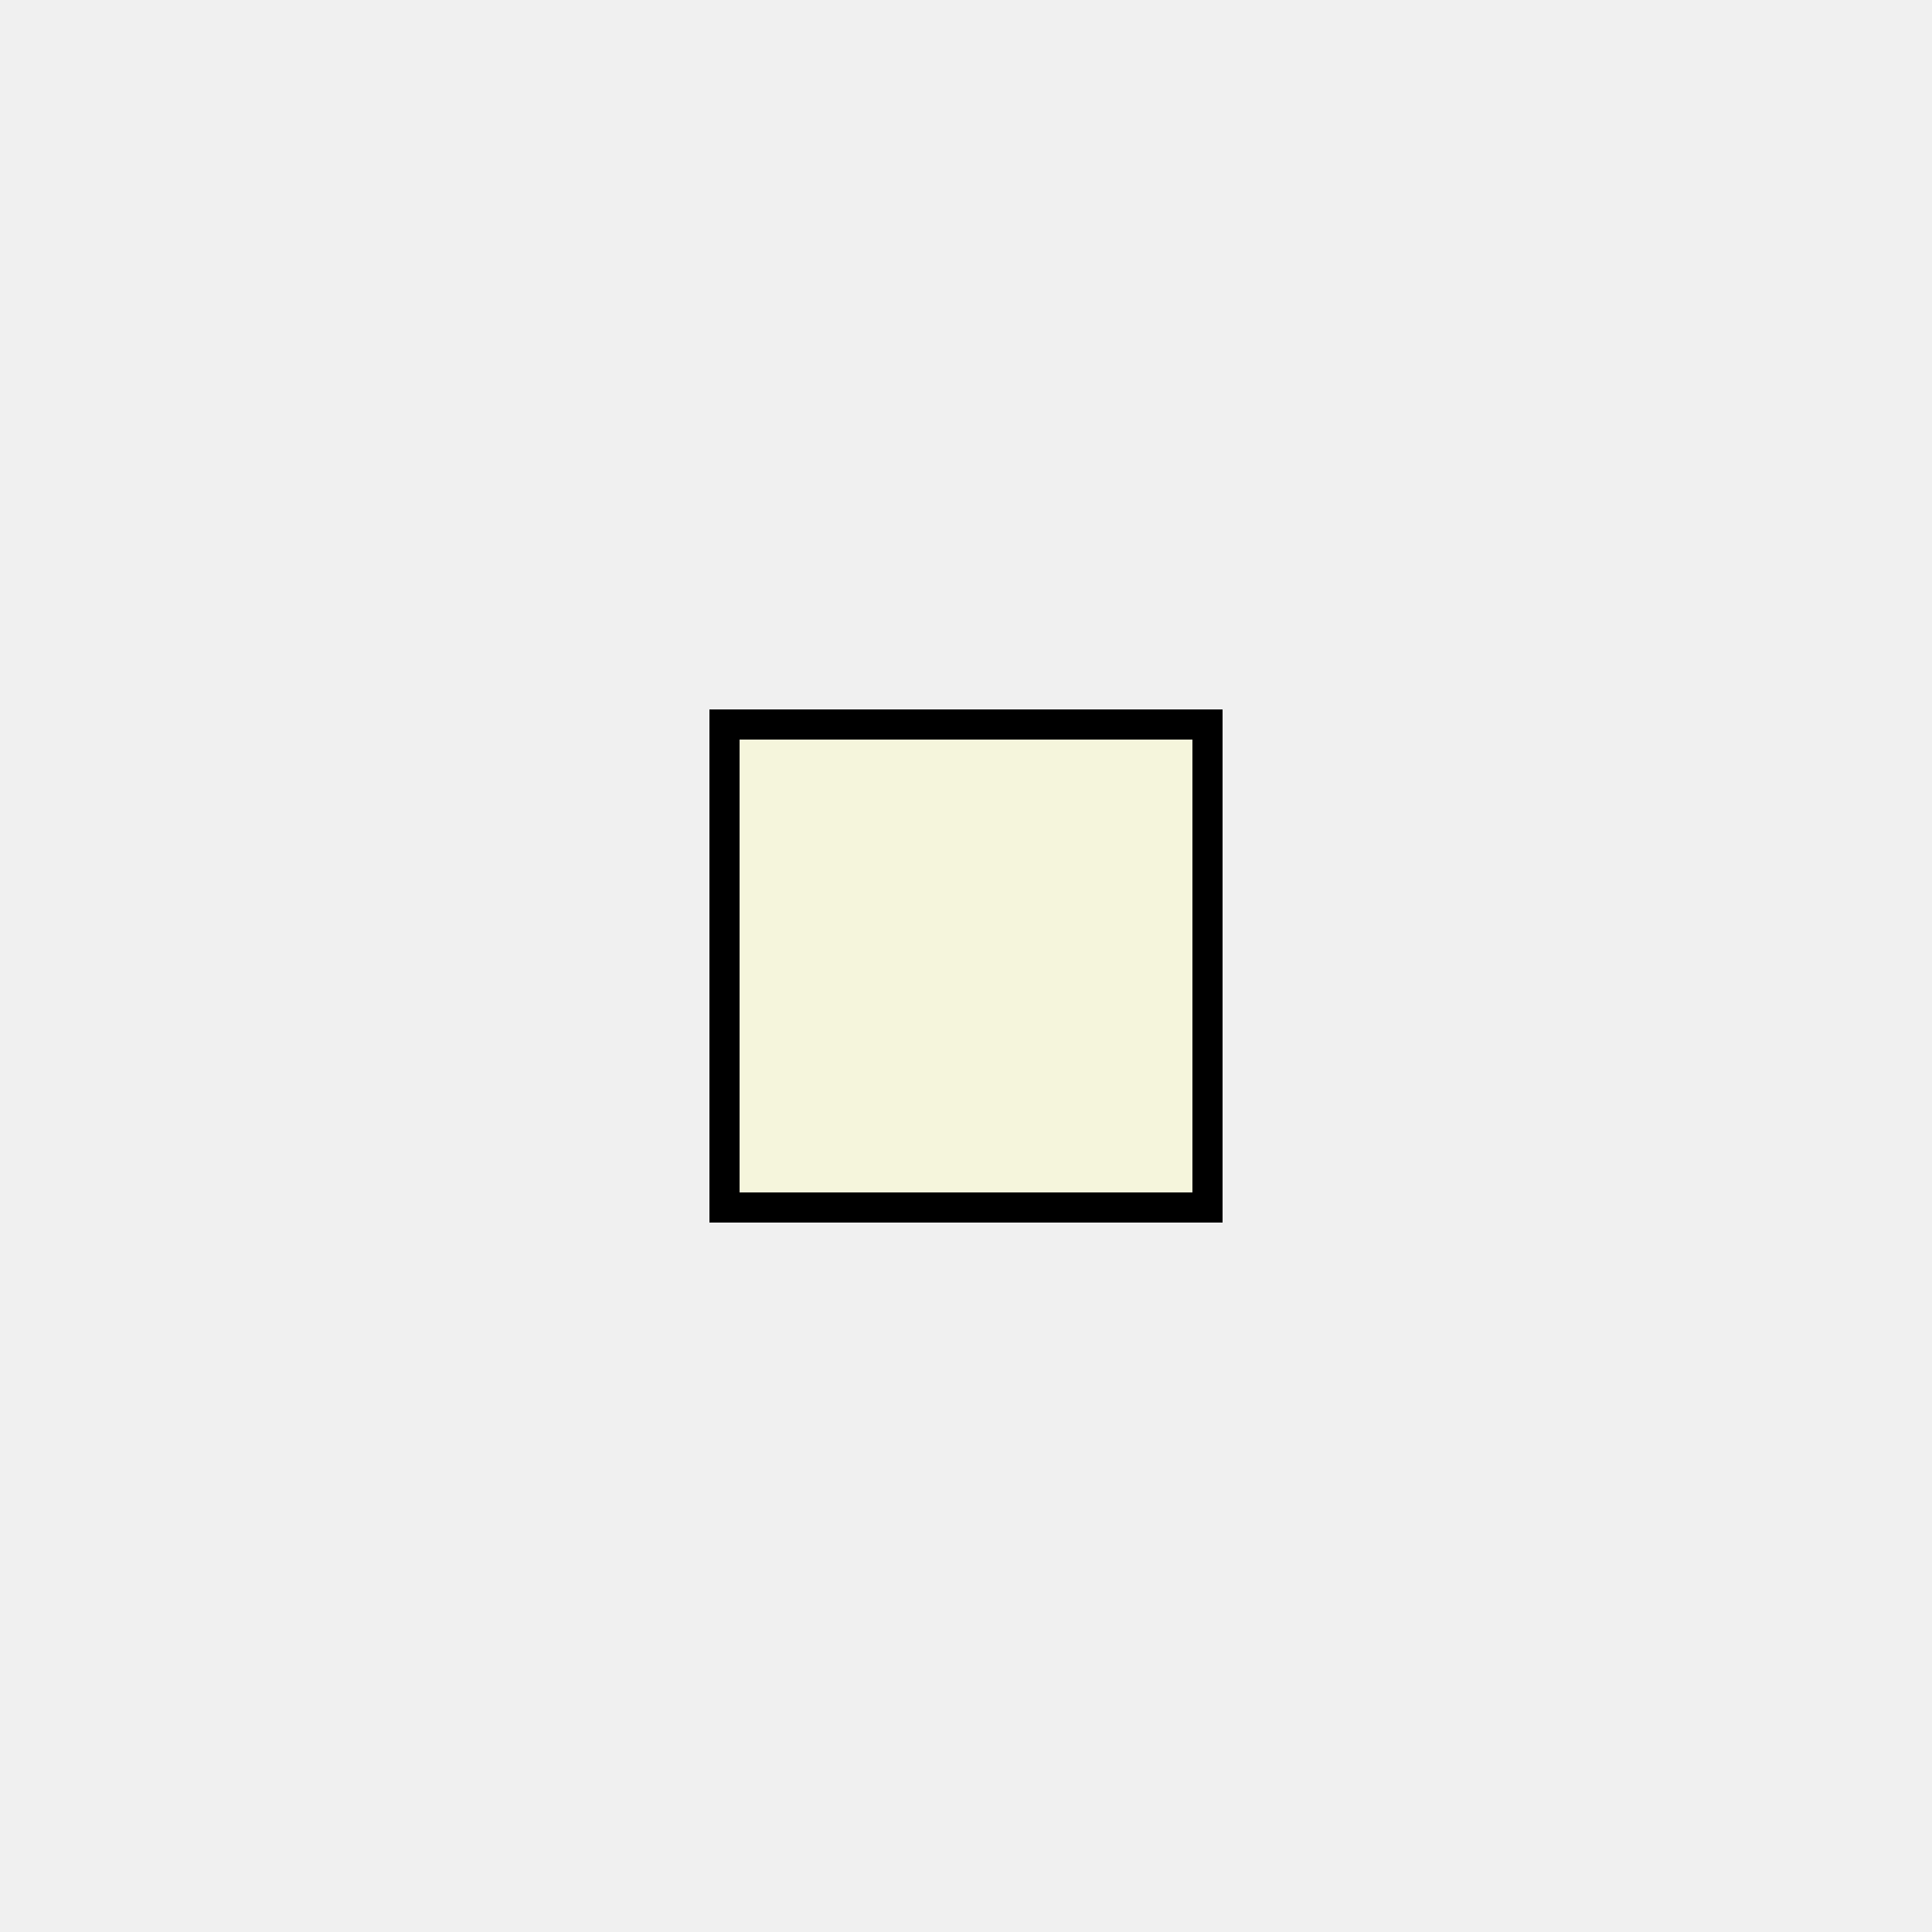
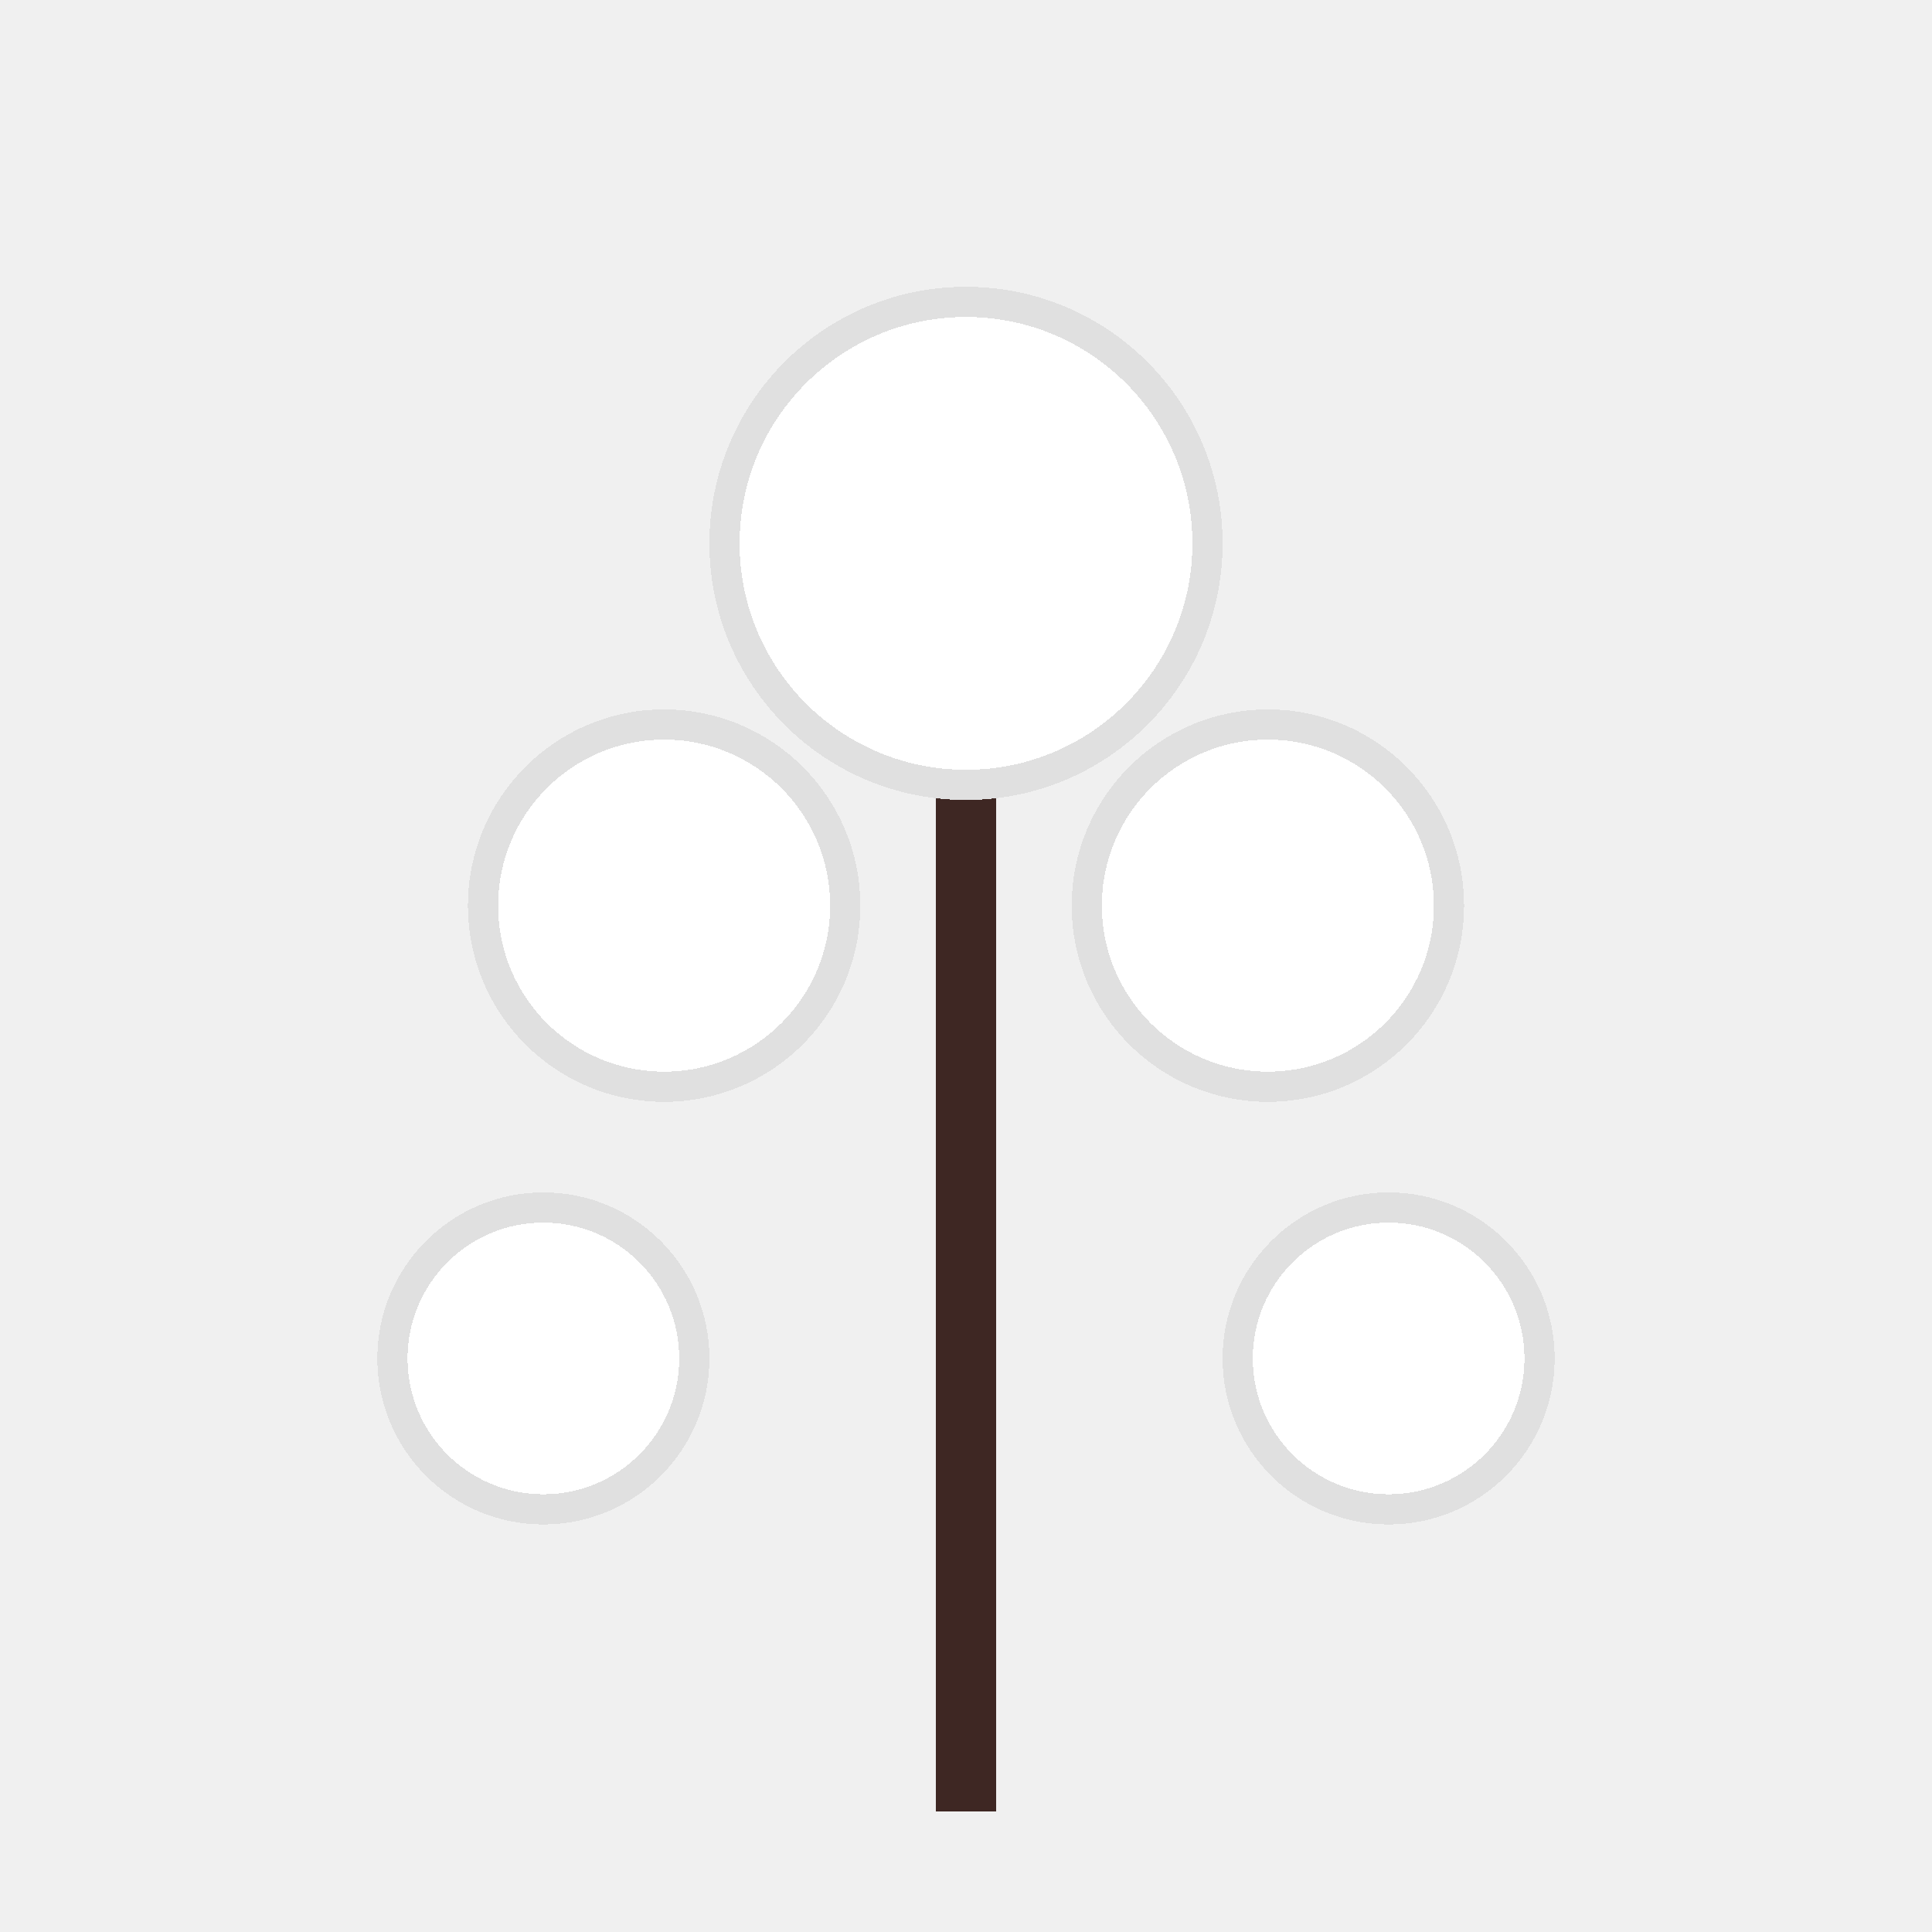
- <svg xmlns="http://www.w3.org/2000/svg" width="64" height="64" viewBox="0 0 64 64" shape-rendering="crispEdges" image-rendering="pixelated">
-   <rect x="24" y="24" width="16" height="16" fill="#f5f5dc" stroke="black" stroke-width="1" />
+ <svg xmlns="http://www.w3.org/2000/svg" viewBox="0 0 64 64" width="64" height="64" shape-rendering="crispEdges" image-rendering="pixelated">
+   <line x1="32" y1="60" x2="32" y2="20" stroke="#3E2723" stroke-width="2" />
+   <circle cx="32" cy="18" r="8" fill="white" stroke="#E0E0E0" stroke-width="1" />
+   <circle cx="22" cy="30" r="6" fill="white" stroke="#E0E0E0" stroke-width="1" />
+   <circle cx="42" cy="30" r="6" fill="white" stroke="#E0E0E0" stroke-width="1" />
+   <circle cx="18" cy="45" r="5" fill="white" stroke="#E0E0E0" stroke-width="1" />
+   <circle cx="46" cy="45" r="5" fill="white" stroke="#E0E0E0" stroke-width="1" />
</svg>
